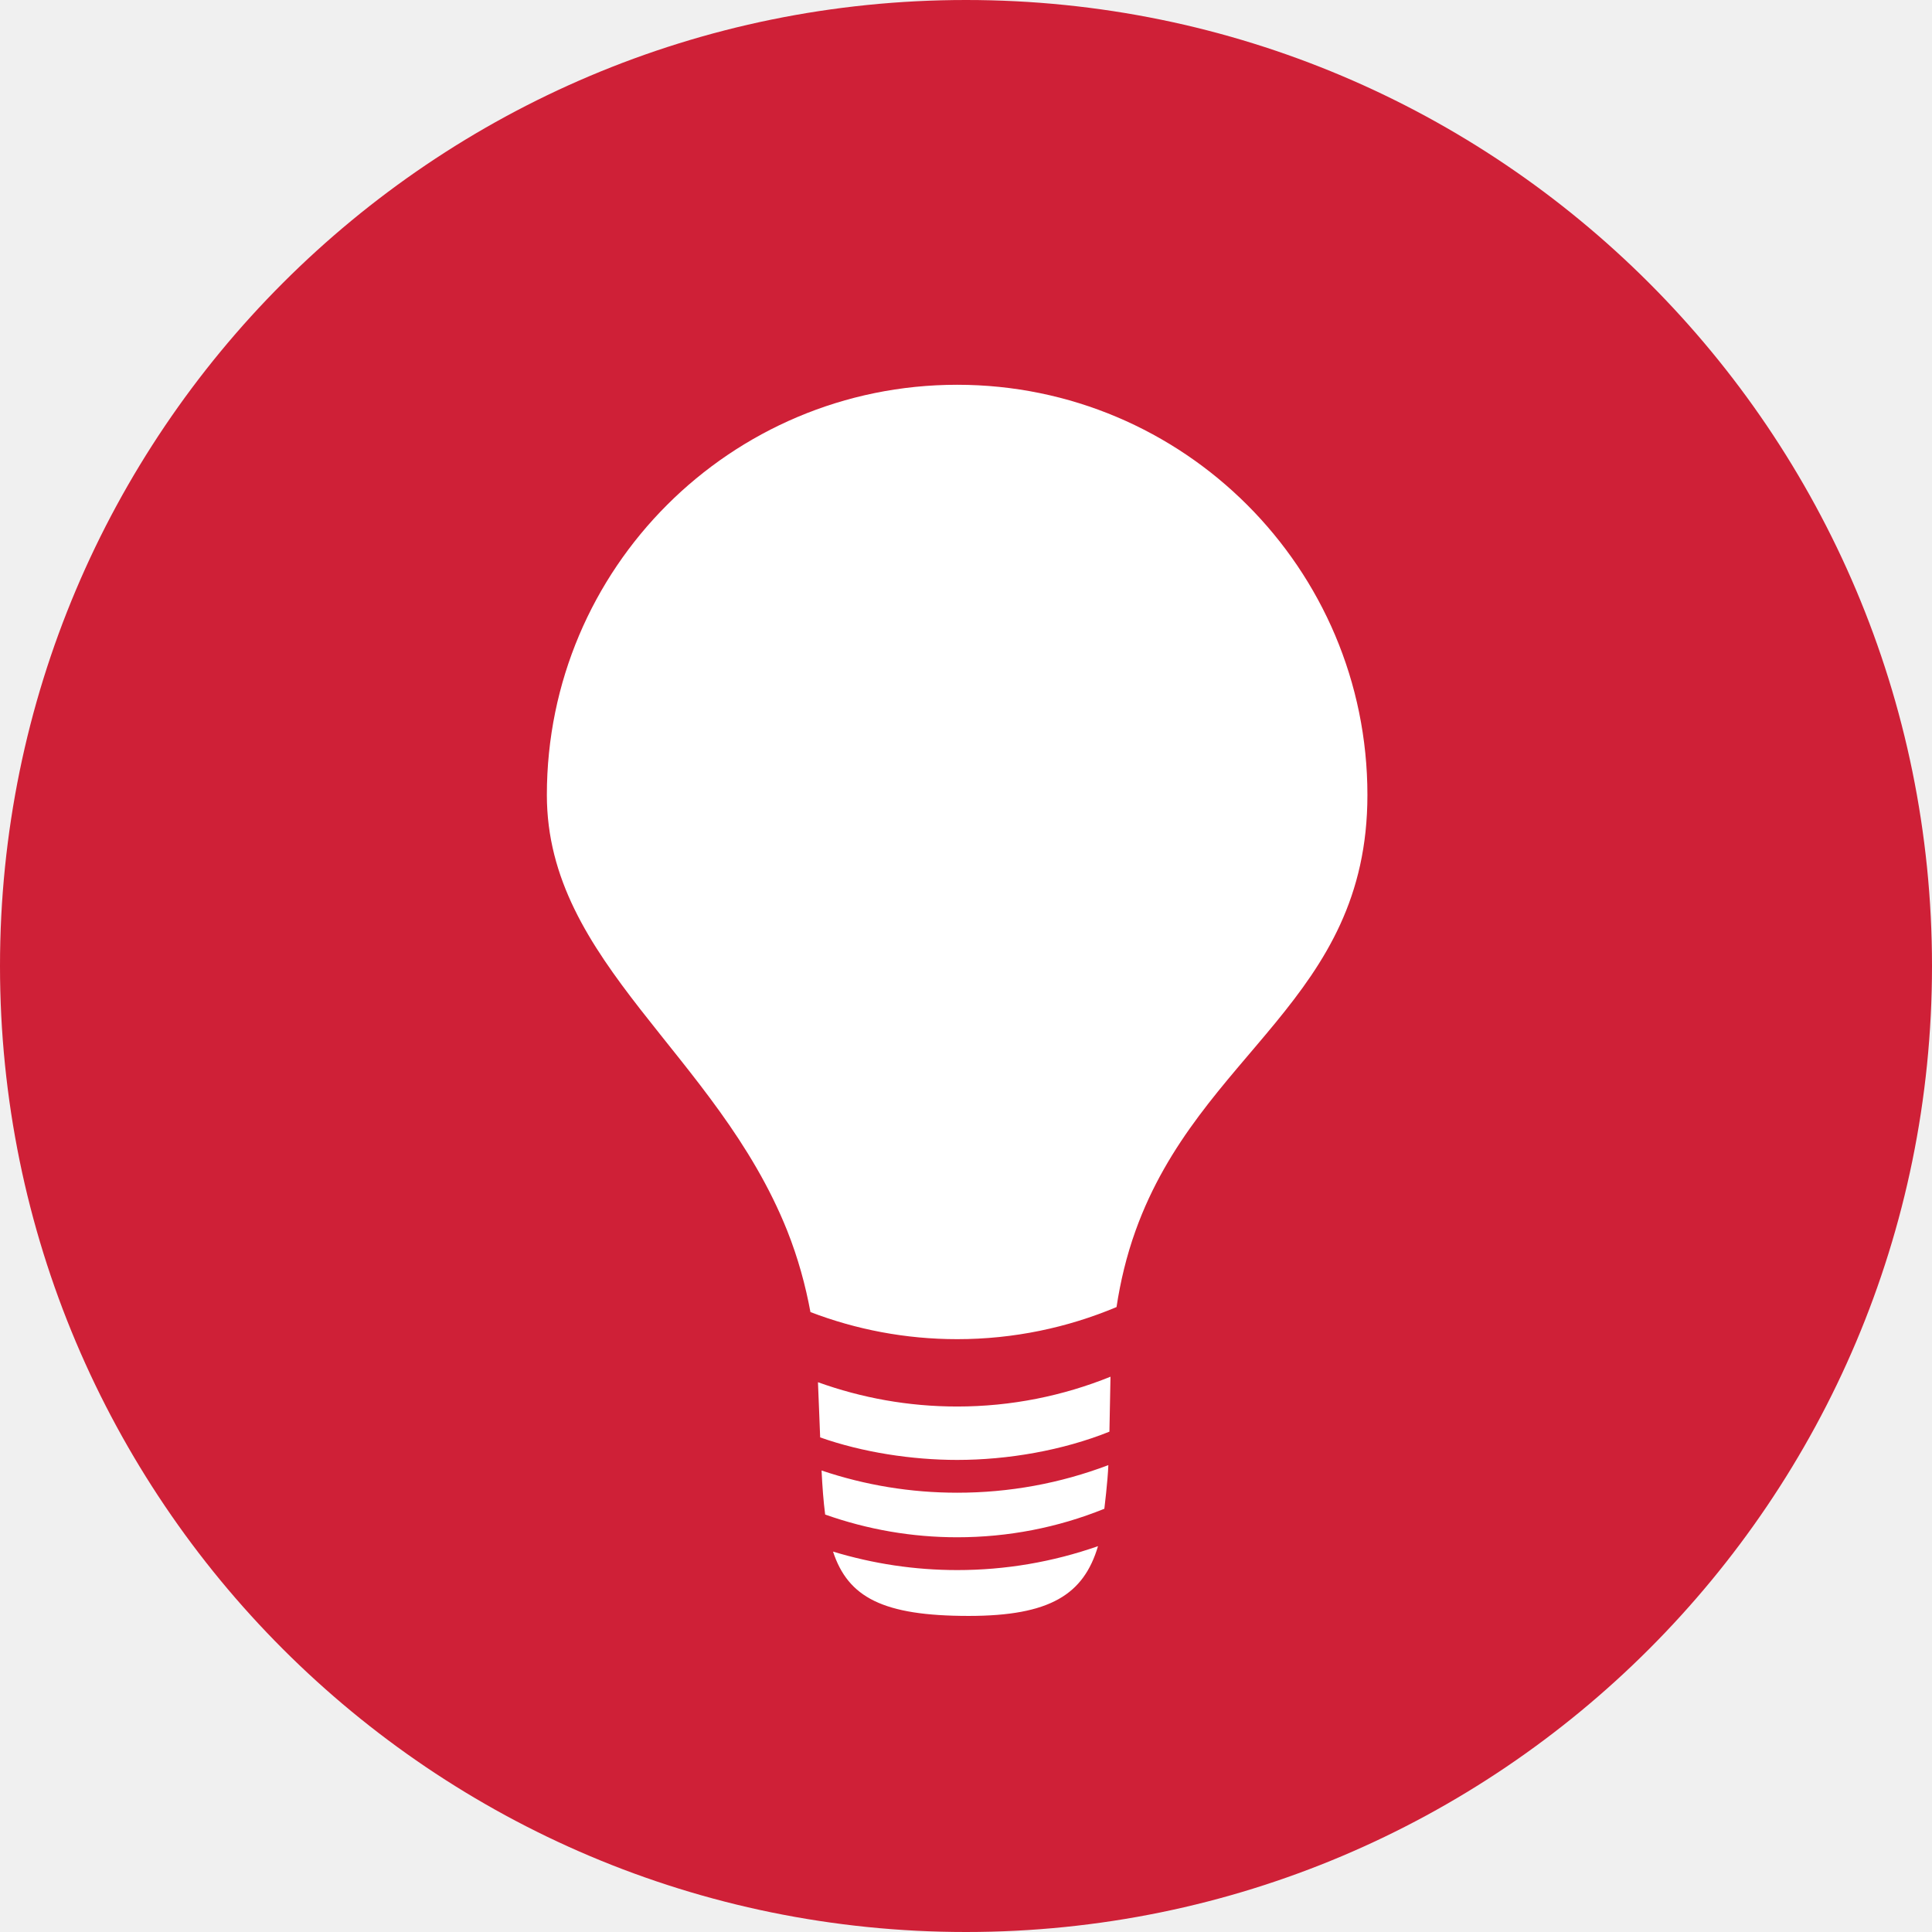
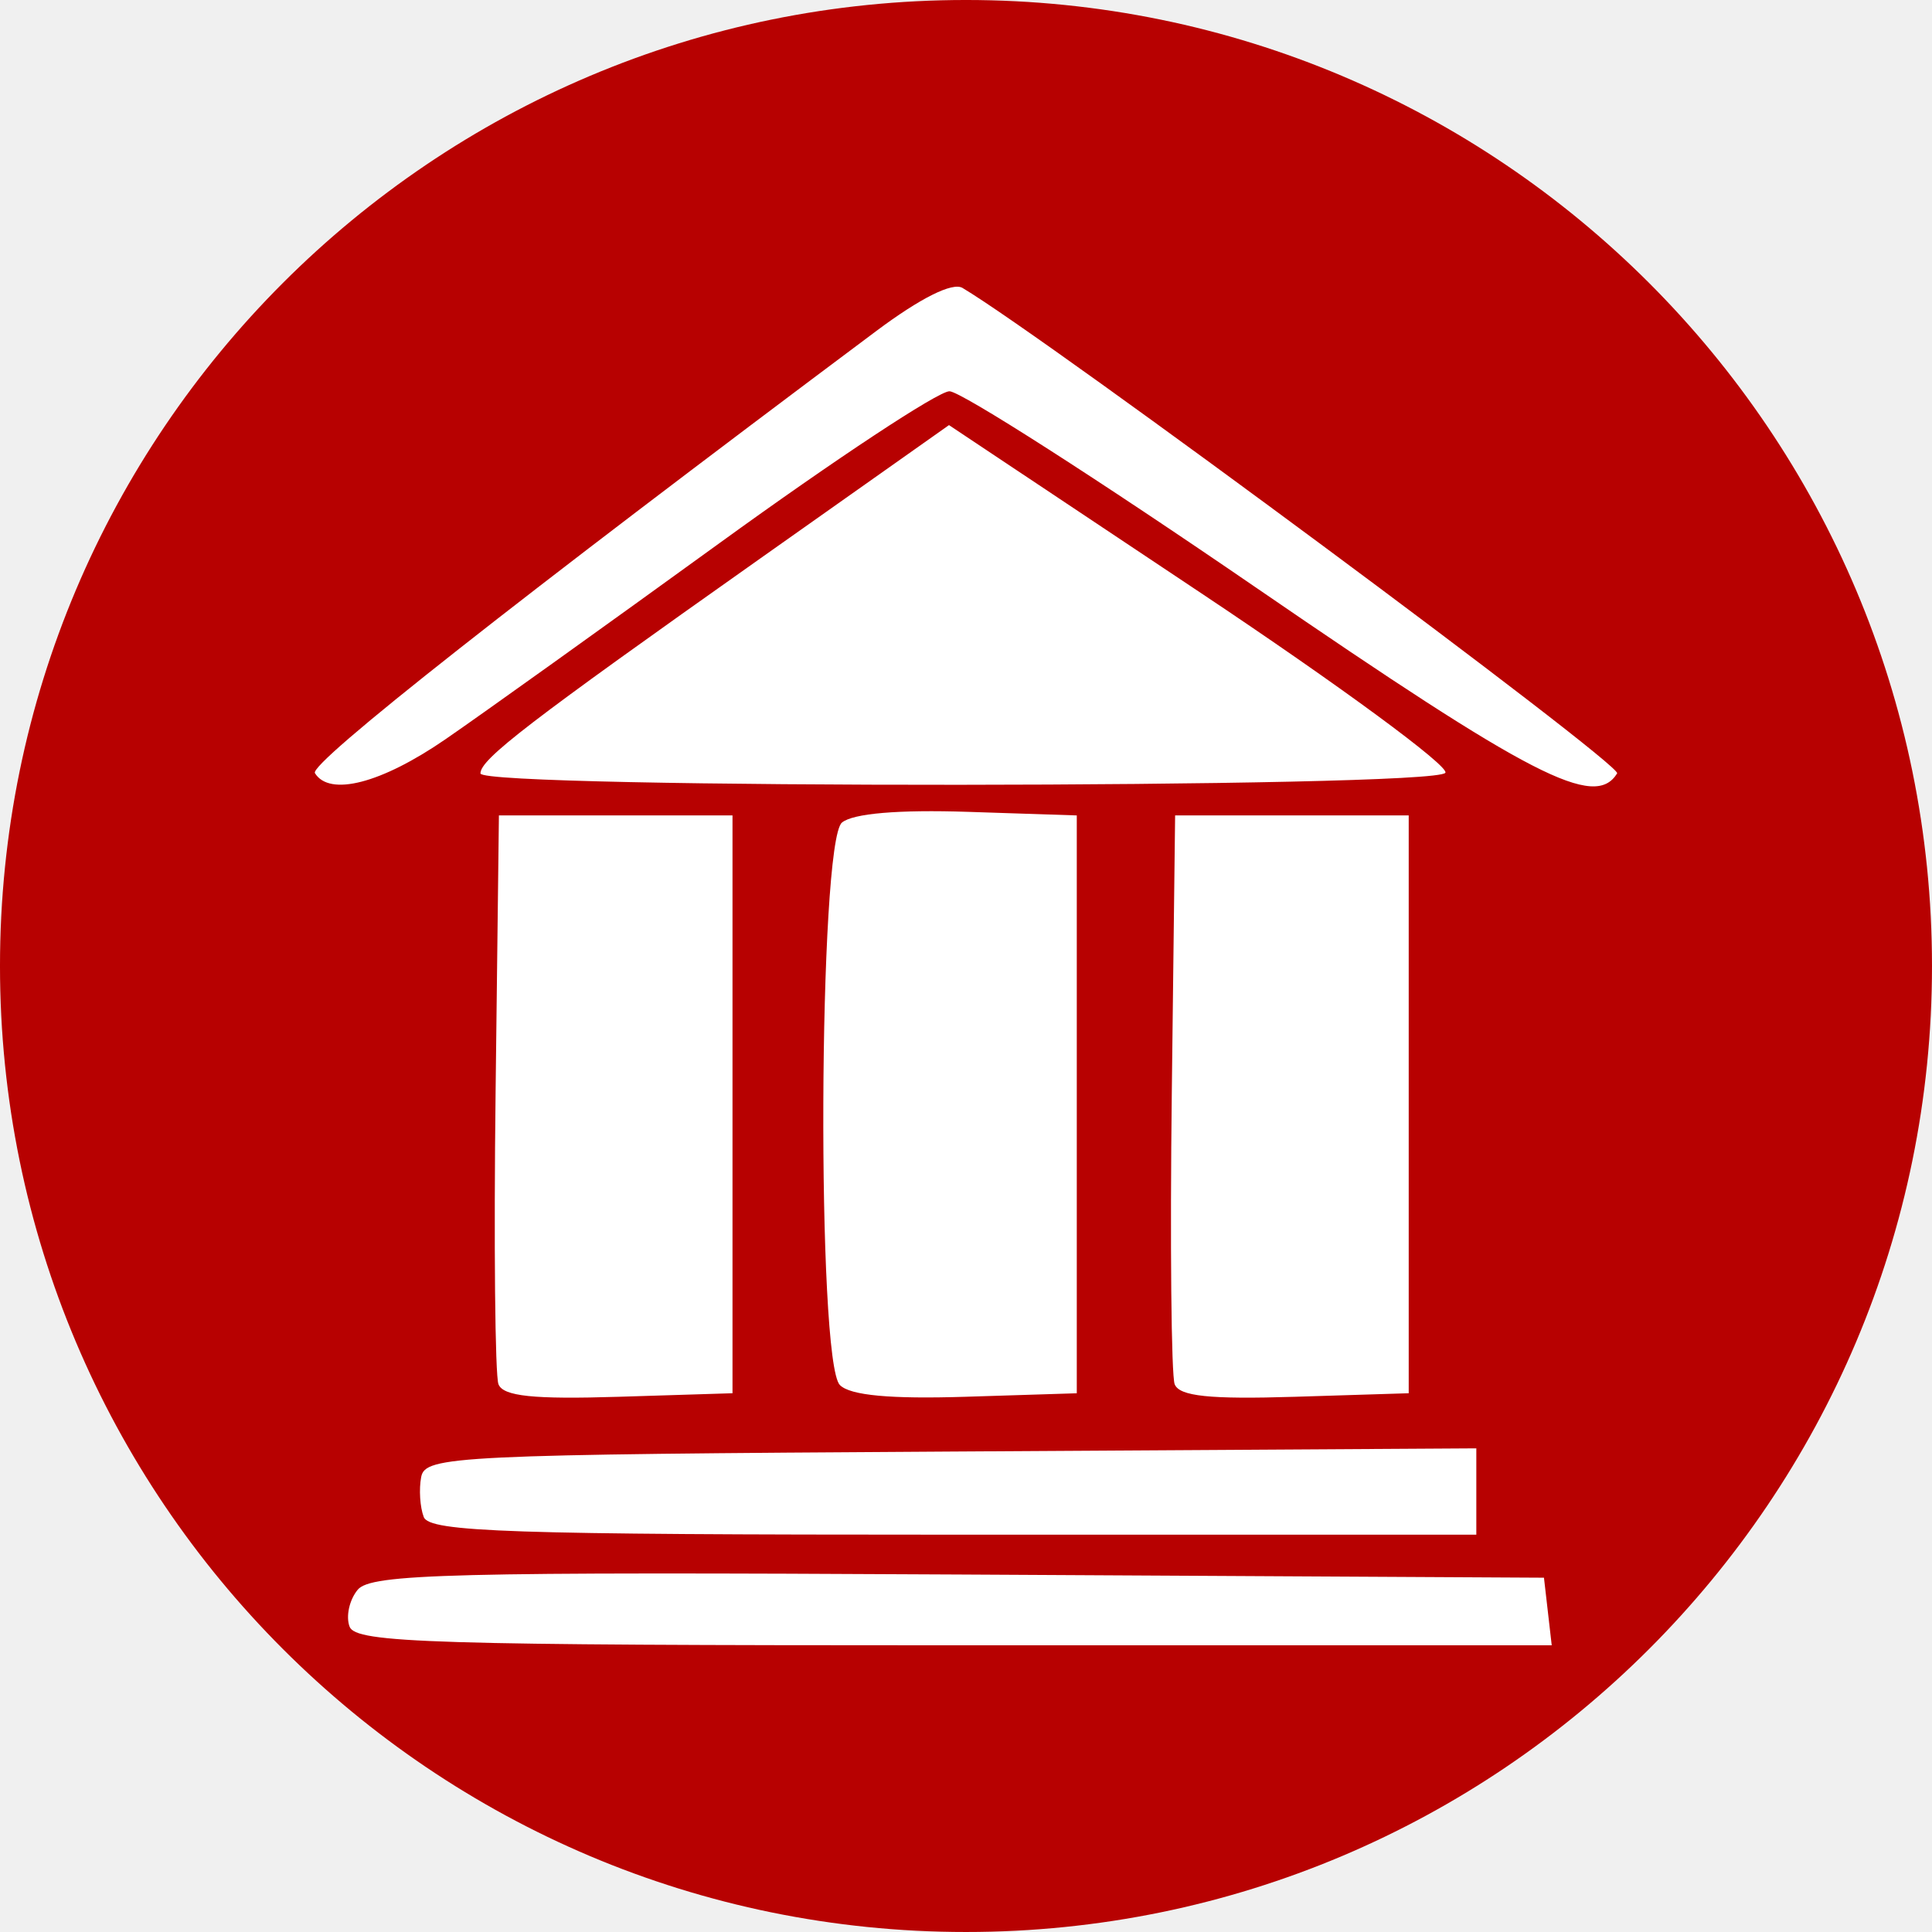
- <svg xmlns="http://www.w3.org/2000/svg" id="svg2" version="1.1" width="160" height="160" xml:space="preserve">
-   <defs id="defs6">
-     <clipPath clipPathUnits="userSpaceOnUse" id="clipPath16">
-       <path d="M 0,128 128,128 128,0 0,0 0,128 z" id="path18" />
-     </clipPath>
-   </defs>
-   <g id="g10" transform="matrix(1.25,0,0,-1.25,0,160)">
-     <g id="g12">
-       <g id="g14" clip-path="url(#clipPath16)">
-         <g id="g20" transform="translate(128,64)">
-           <path d="m 0,0 c 0,-35.349 -28.657,-64 -64,-64 -35.35,0 -64,28.651 -64,64 0,35.346 28.65,64 64,64 C -28.657,64 0,35.346 0,0" style="fill:#cf2037;fill-opacity:1;fill-rule:nonzero;stroke:none" id="path22" />
-         </g>
-         <g id="g24" transform="translate(63.417,102.5078)">
-           <path d="m 0,0 c -15.016,0 -27.186,-12.17 -27.186,-27.177 0,-11.148 11.229,-17.127 15.922,-28.863 0.726,-1.83 1.217,-3.638 1.541,-5.396 3.017,-1.155 6.293,-1.795 9.723,-1.795 3.74,0 7.31,0.763 10.556,2.127 0.255,1.679 0.653,3.369 1.262,5.064 4.255,11.85 15.36,15.272 15.36,28.863 C 27.178,-12.17 15.005,0 0,0" style="fill:#ffffff;fill-opacity:1;fill-rule:nonzero;stroke:none" id="path26" />
-         </g>
-         <g id="g28" transform="translate(55.1899,25.2031)">
-           <path d="m 0,0 c 0.998,-3.029 3.299,-4.262 8.986,-4.262 5.409,0 7.623,1.43 8.57,4.622 C 14.557,-0.69 11.422,-1.225 8.227,-1.225 5.421,-1.225 2.662,-0.808 0,0" style="fill:#ffffff;fill-opacity:1;fill-rule:nonzero;stroke:none" id="path30" />
-         </g>
-         <g id="g32" transform="translate(73.502,33.1484)">
-           <path d="M 0,0 C 0.019,1.125 0.042,2.34 0.071,3.641 -3.065,2.374 -6.497,1.666 -10.085,1.666 c -3.244,0 -6.34,0.572 -9.225,1.61 0.059,-1.313 0.098,-2.534 0.146,-3.656 2.808,-0.992 6.089,-1.492 9.079,-1.492 3.353,0 6.983,0.627 10.085,1.872" style="fill:#ffffff;fill-opacity:1;fill-rule:nonzero;stroke:none" id="path34" />
-         </g>
-         <g id="g36" transform="translate(63.417,29.1035)">
-           <path d="m 0,0 c -3.074,0 -6.094,0.496 -8.986,1.472 0.052,-1.076 0.125,-2.042 0.238,-2.918 2.811,-0.995 5.75,-1.506 8.748,-1.506 3.363,0 6.653,0.636 9.749,1.889 0,0 0.222,1.798 0.265,2.892 C 6.813,0.614 3.442,0 0,0" style="fill:#ffffff;fill-opacity:1;fill-rule:nonzero;stroke:none" id="path38" />
-         </g>
-       </g>
-     </g>
+ <svg xmlns="http://www.w3.org/2000/svg" version="1.1" width="64.182" height="64.182" id="svg2985">
+   <defs id="defs2987" />
+   <g transform="translate(-0.4948942,2.361002)" id="layer1">
+     <path d="m 64,31.909 a 32.091,32.091 0 1 1 -64.182,0 32.091,32.091 0 1 1 64.182,0 z" transform="translate(0.6767122,-2.179184)" id="path3008" style="fill:#b70101;fill-opacity:1;stroke:none" />
+     <path d="m 12.109,51.679 c -0.13,-0.34 -0.009,-0.893 0.27,-1.229 0.44,-0.53 3.096,-0.597 19.957,-0.505 l 19.45,0.106 0.129,1.123 0.129,1.123 -19.849,0 c -17.341,0 -19.879,-0.078 -20.086,-0.618 z m 2.462,-3.647 c -0.124,-0.324 -0.162,-0.921 -0.084,-1.327 0.134,-0.697 1.131,-0.745 17.597,-0.845 l 17.455,-0.106 0,1.434 0,1.434 -17.372,0 c -14.752,0 -17.406,-0.089 -17.597,-0.589 z M 17.054,43.624 C 16.941,43.329 16.898,38.957 16.959,33.908 l 0.11,-9.181 3.88,0 3.88,0 0,9.598 0,9.598 -3.785,0.118 c -2.83,0.088 -3.837,-0.017 -3.99,-0.418 z m 11.343,0.028 c -0.777,-0.777 -0.714,-18.038 0.068,-18.687 0.366,-0.304 1.873,-0.432 4.187,-0.356 l 3.614,0.119 0,9.598 0,9.598 -3.682,0.116 c -2.515,0.079 -3.842,-0.044 -4.187,-0.388 z m 11.121,-0.028 C 39.405,43.329 39.362,38.957 39.423,33.908 l 0.11,-9.181 3.88,0 3.88,0 0,9.598 0,9.598 -3.785,0.118 c -2.83,0.088 -3.837,-0.017 -3.99,-0.418 z M 10.957,23.322 c -0.198,-0.32 6.757,-5.797 18.653,-14.69 1.461,-1.092 2.528,-1.625 2.859,-1.428 2.814,1.67 21.924,15.841 21.748,16.127 -0.74,1.198 -2.804,0.137 -11.978,-6.159 -5.238,-3.594 -9.829,-6.535 -10.203,-6.535 -0.374,0 -3.802,2.263 -7.619,5.03 -3.817,2.766 -7.925,5.707 -9.13,6.535 -2.126,1.462 -3.845,1.907 -4.33,1.121 z m 5.499,0.01 c 0,-0.475 1.579,-1.688 9.314,-7.154 l 6.251,-4.417 8.367,5.577 c 4.602,3.067 8.257,5.755 8.123,5.973 -0.32,0.518 -32.055,0.54 -32.055,0.022 z" id="path3004" style="fill:#ffffff" />
  </g>
</svg>
